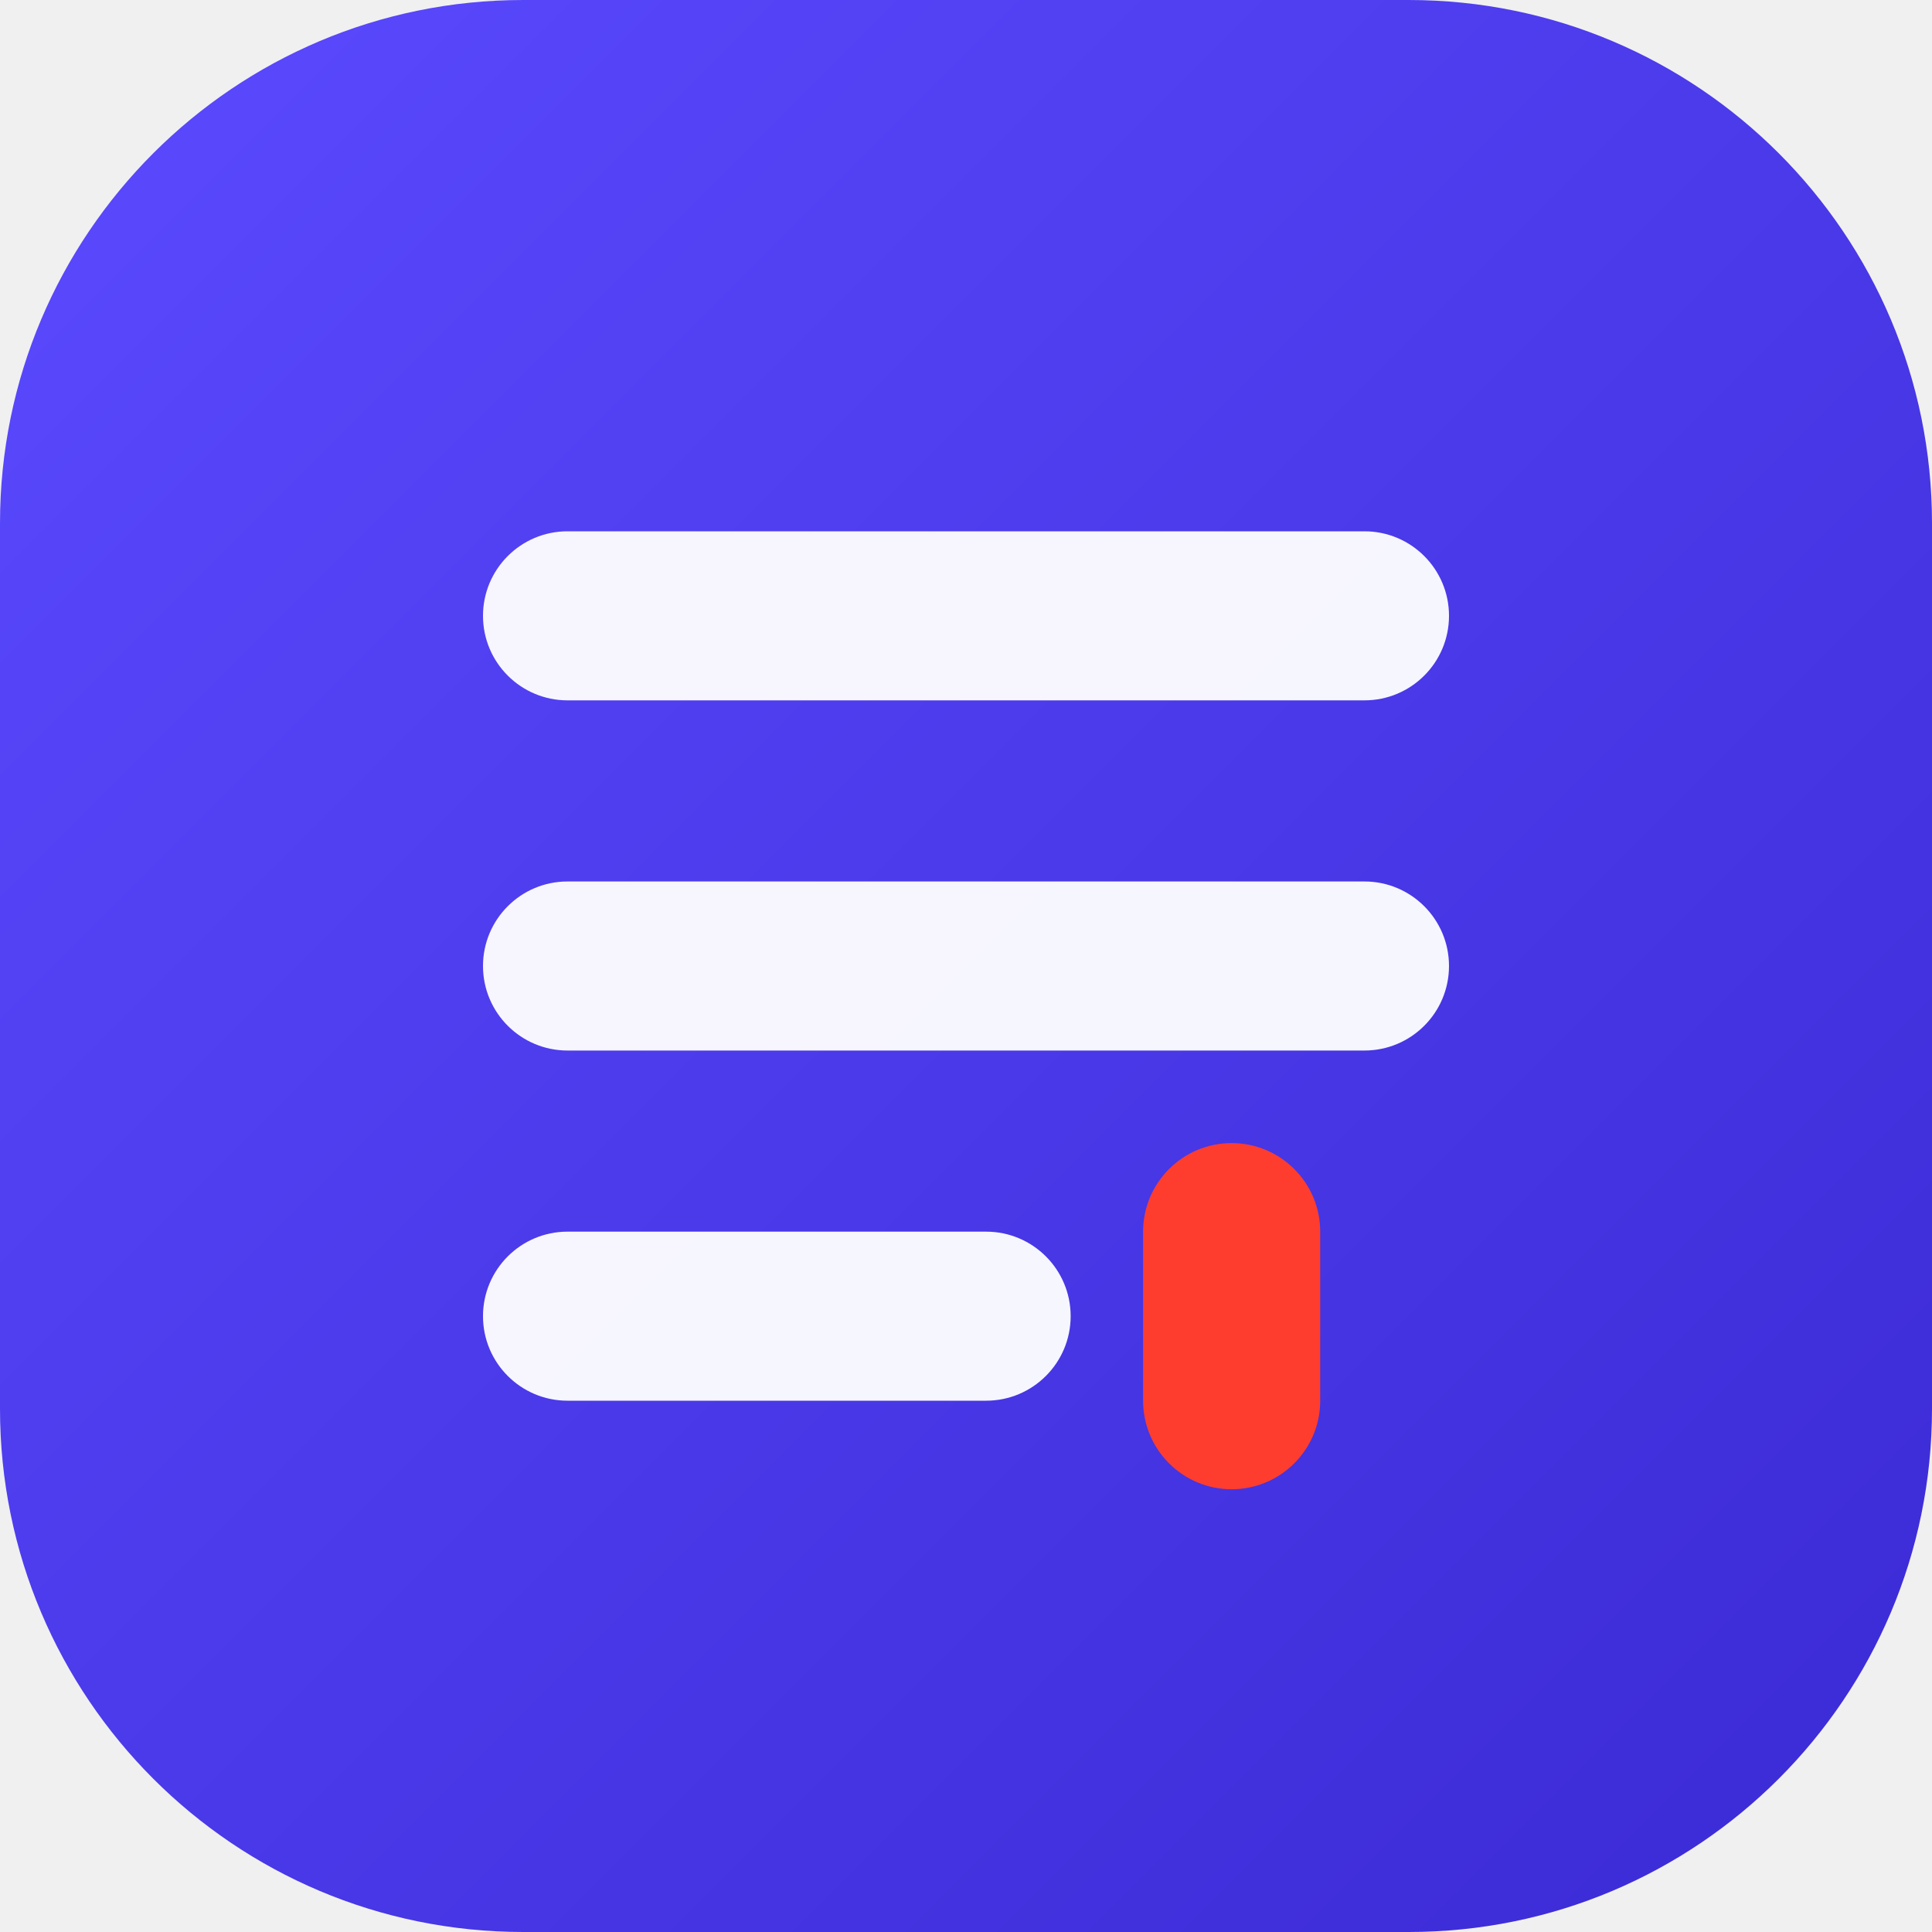
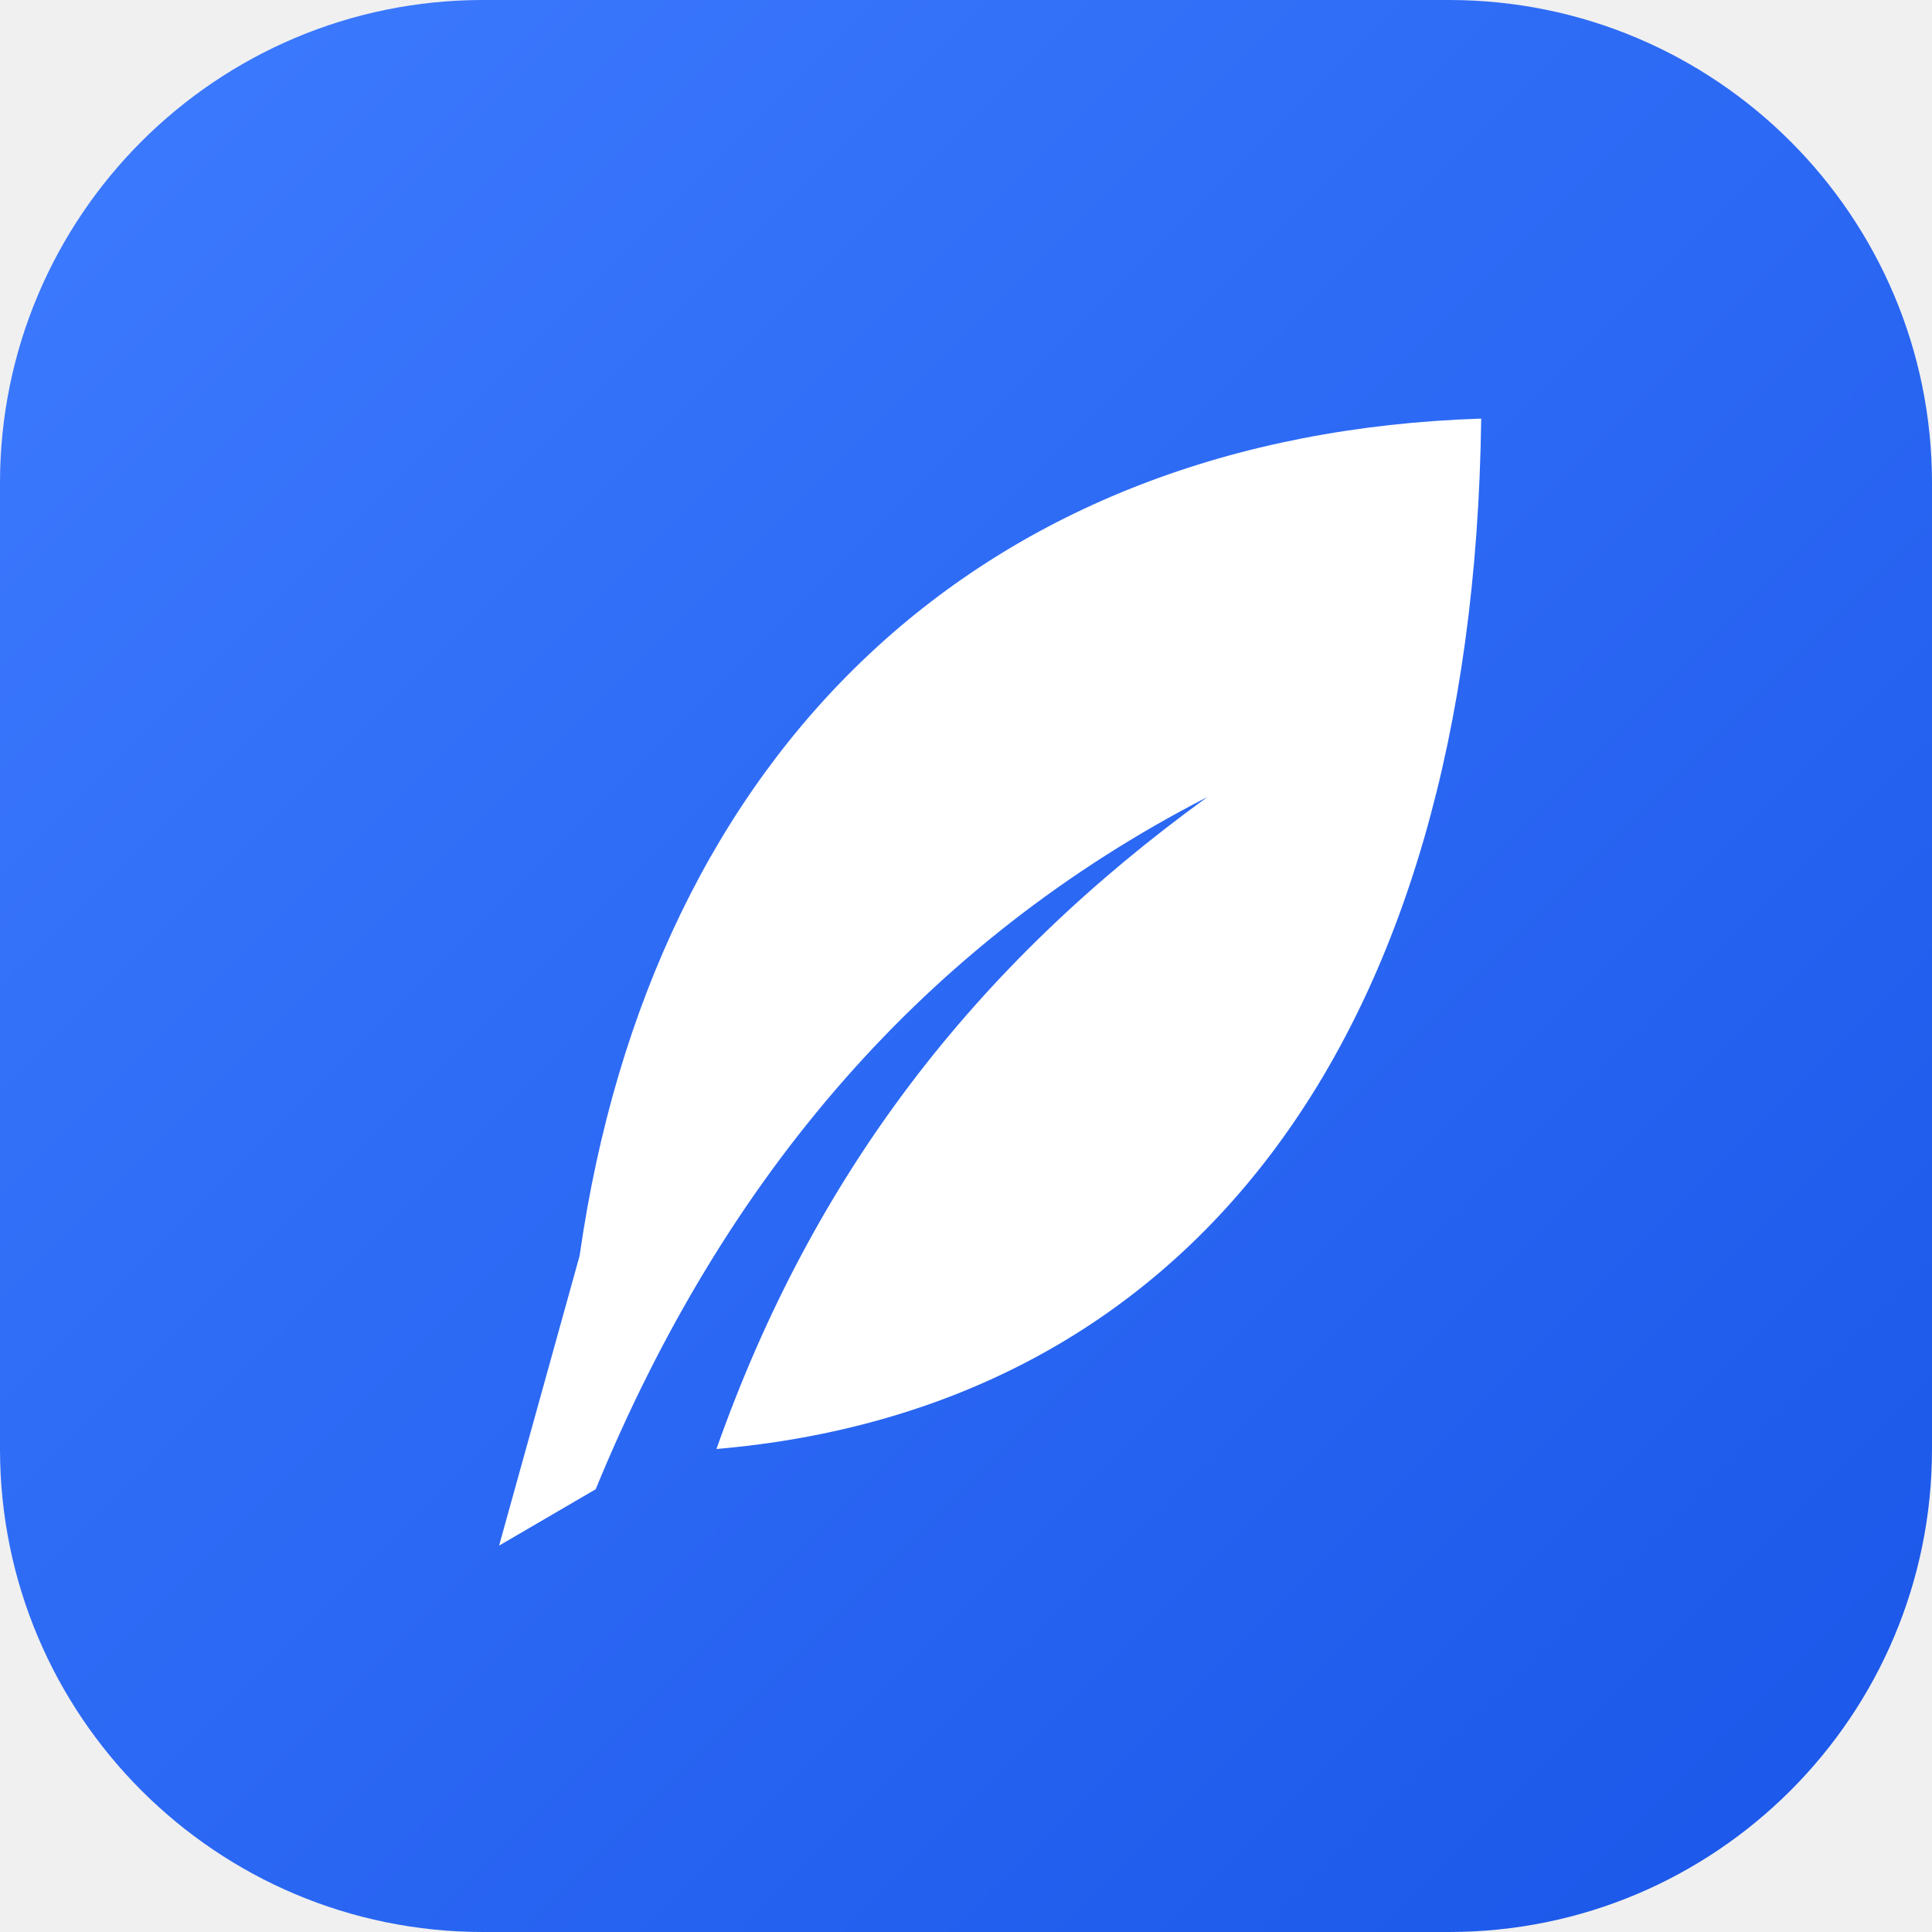
<svg xmlns="http://www.w3.org/2000/svg" viewBox="0 0 24 24">
  <defs>
    <linearGradient id="g" x1="0" y1="0" x2="1" y2="1">
-       <stop offset="0" stop-color="#5B4AFF" />
-       <stop offset="1" stop-color="#3A2AD4" />
+       <stop offset="0" stop-color="#3D7BFF" />
+       <stop offset="1" stop-color="#1A56E8" />
    </linearGradient>
  </defs>
-   <rect width="24" height="24" rx="6.5" fill="url(#g)" />
-   <rect x="6" y="6.6" width="12" height="2.1" rx="1.05" fill="#fff" opacity=".95" />
-   <rect x="6" y="10.95" width="12" height="2.1" rx="1.05" fill="#fff" opacity=".95" />
-   <rect x="6" y="15.3" width="7.3" height="2.1" rx="1.05" fill="#fff" opacity=".95" />
-   <rect x="14.2" y="14.2" width="2.2" height="4.3" rx="1.1" fill="#FF3D2E" />
+   <rect width="24" height="24" rx="6" fill="url(#g)" />
+   <path d="M18.4 5.2c-6.2.2-10.3 4.1-11.2 10.4L6.2 19.2l1.2-.7c1.6-3.9 4.1-6.8 7.6-8.6-2.9 2.1-4.9 4.7-6.1 8.1 5.8-.5 9.4-5 9.5-12.8z" fill="#fff" />
</svg>
